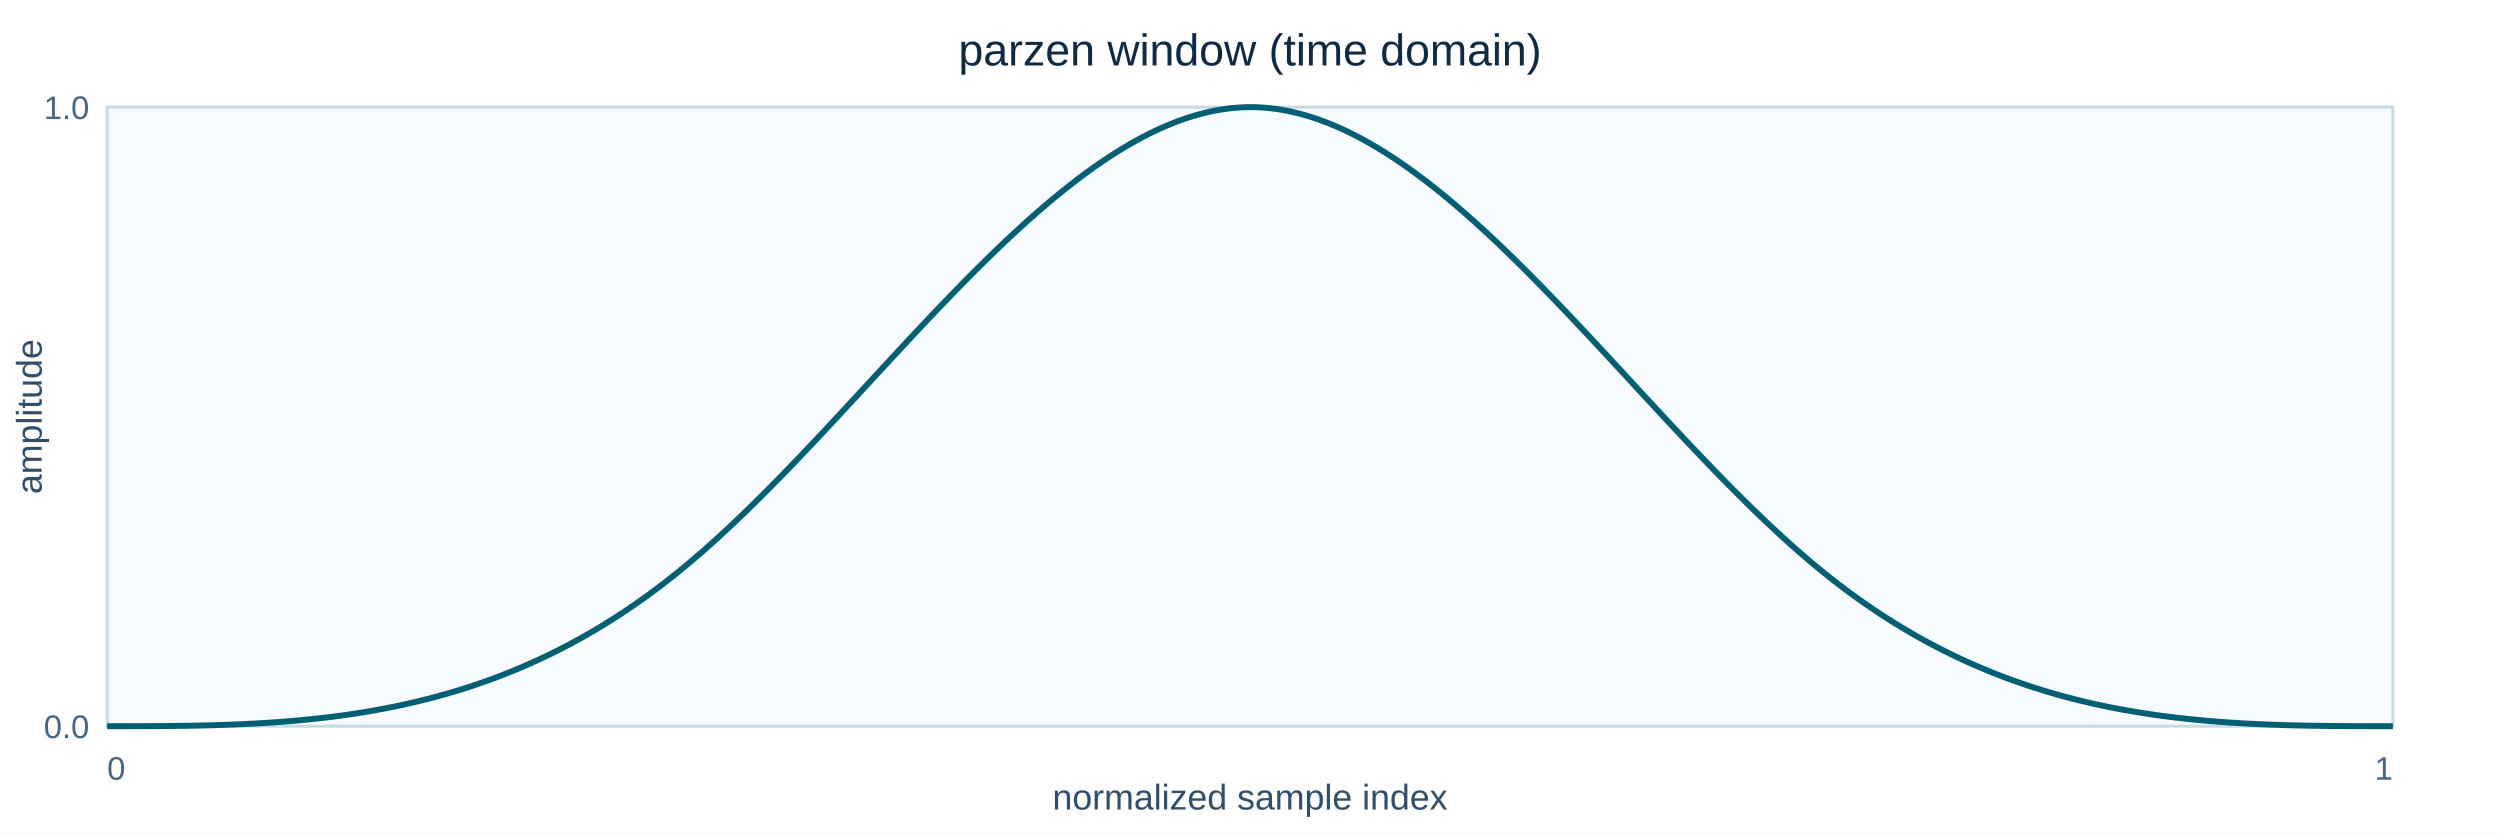
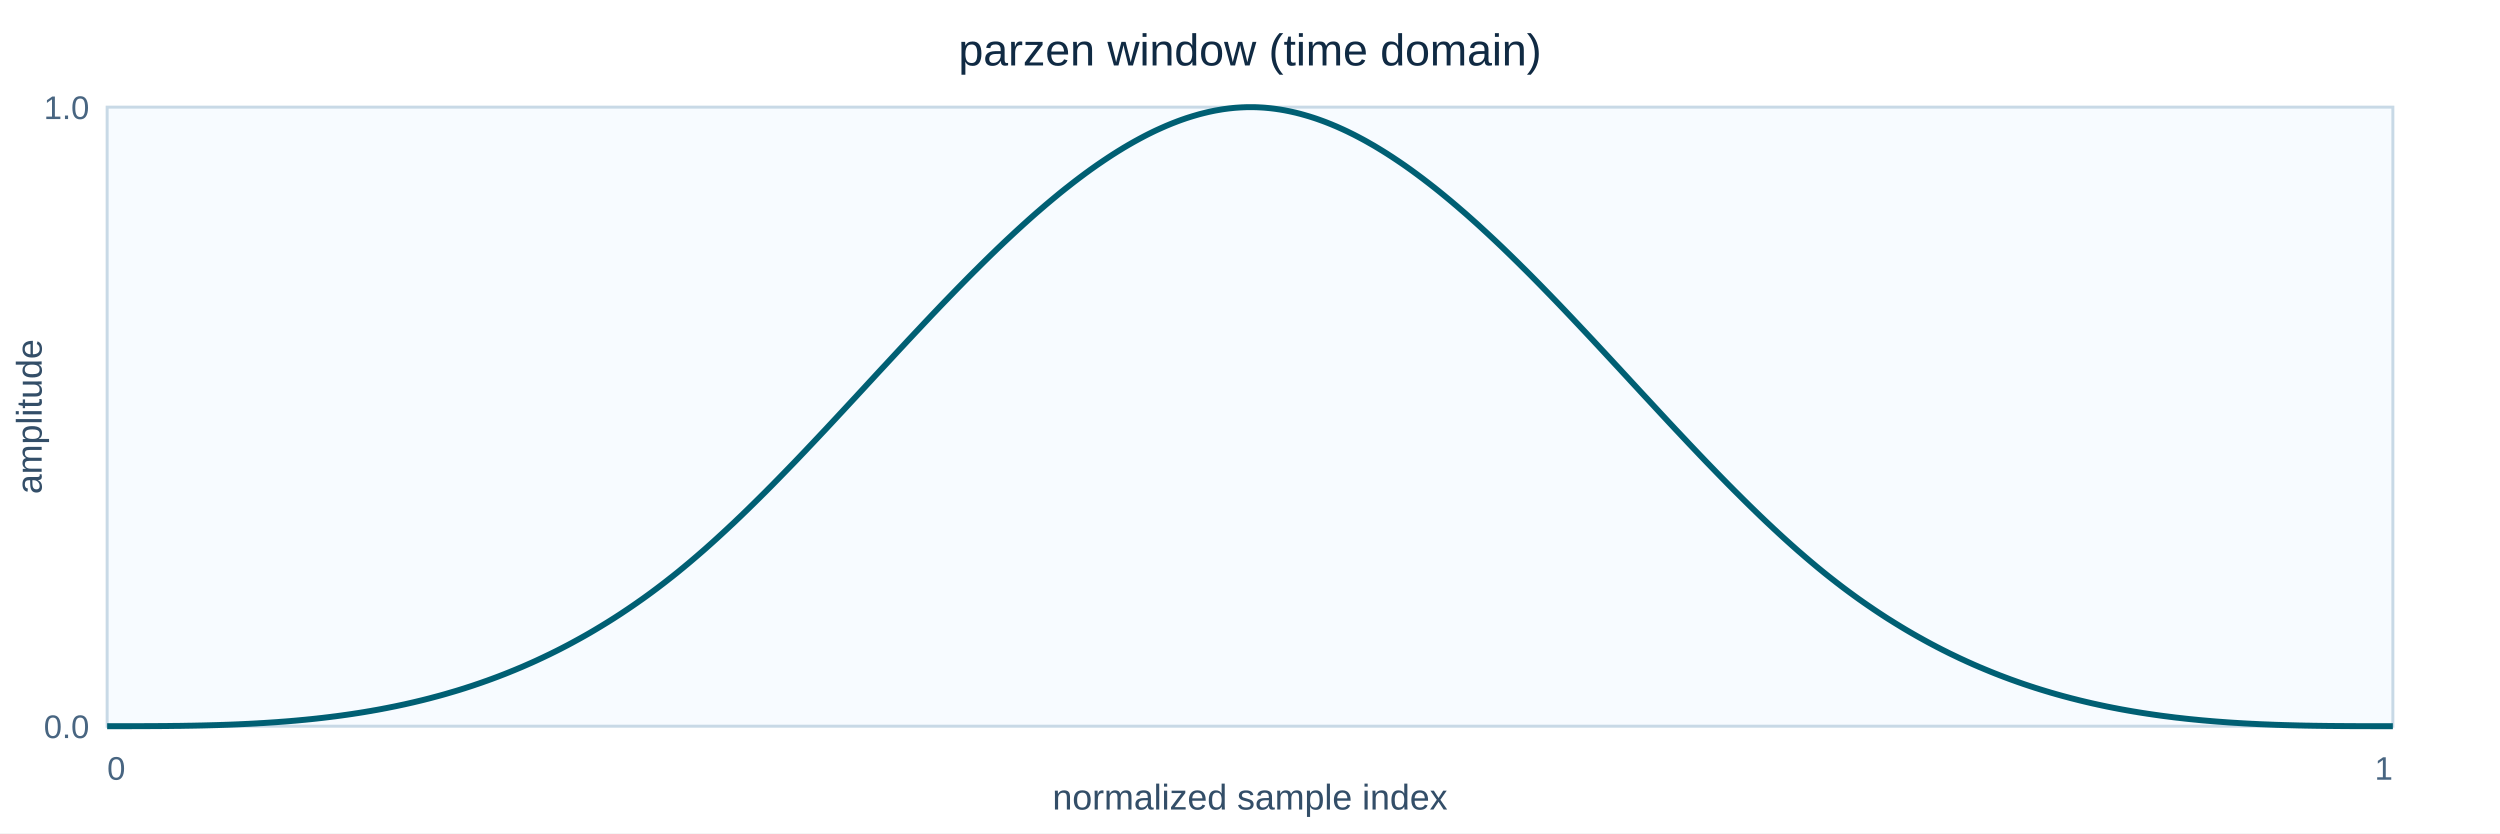
<svg xmlns="http://www.w3.org/2000/svg" width="840" height="280" viewBox="0 0 840 280">
  <rect x="0" y="0" width="840" height="280" fill="#ffffff" />
  <rect x="36" y="36" width="768" height="208" fill="#f7fbff" stroke="#c8d9e6" />
-   <polyline fill="none" stroke="#005f73" stroke-width="2" points="36.00,244.00 36.75,244.00 37.50,244.00 38.25,244.00 39.00,244.00 39.75,244.00 40.50,244.00 41.26,244.00 42.01,244.00 42.76,244.00 43.51,244.00 44.26,244.00 45.01,243.99 45.76,243.99 46.51,243.99 47.26,243.99 48.01,243.99 48.76,243.98 49.51,243.98 50.26,243.98 51.01,243.98 51.77,243.97 52.52,243.97 53.27,243.96 54.02,243.96 54.77,243.95 55.52,243.95 56.27,243.94 57.02,243.93 57.77,243.92 58.52,243.92 59.27,243.91 60.02,243.90 60.77,243.89 61.52,243.88 62.28,243.87 63.03,243.86 63.78,243.84 64.53,243.83 65.28,243.82 66.03,243.80 66.78,243.79 67.53,243.77 68.28,243.75 69.03,243.74 69.78,243.72 70.53,243.70 71.28,243.68 72.04,243.66 72.79,243.63 73.54,243.61 74.29,243.59 75.04,243.56 75.79,243.54 76.54,243.51 77.29,243.48 78.04,243.45 78.79,243.43 79.54,243.39 80.29,243.36 81.04,243.33 81.79,243.30 82.55,243.26 83.30,243.22 84.05,243.19 84.80,243.15 85.55,243.11 86.30,243.07 87.05,243.02 87.80,242.98 88.55,242.94 89.30,242.89 90.05,242.84 90.80,242.79 91.55,242.74 92.30,242.69 93.06,242.64 93.81,242.58 94.56,242.53 95.31,242.47 96.06,242.41 96.81,242.35 97.56,242.29 98.31,242.23 99.06,242.16 99.81,242.09 100.56,242.03 101.31,241.96 102.06,241.88 102.82,241.81 103.57,241.74 104.32,241.66 105.07,241.58 105.82,241.50 106.57,241.42 107.32,241.34 108.07,241.25 108.82,241.17 109.57,241.08 110.32,240.99 111.07,240.90 111.82,240.80 112.57,240.71 113.33,240.61 114.08,240.51 114.83,240.41 115.58,240.30 116.33,240.20 117.08,240.09 117.83,239.98 118.58,239.87 119.33,239.75 120.08,239.64 120.83,239.52 121.58,239.40 122.33,239.28 123.09,239.16 123.84,239.03 124.59,238.90 125.34,238.77 126.09,238.64 126.84,238.50 127.59,238.36 128.34,238.22 129.09,238.08 129.84,237.94 130.59,237.79 131.34,237.64 132.09,237.49 132.84,237.34 133.60,237.18 134.35,237.02 135.10,236.86 135.85,236.70 136.60,236.53 137.35,236.36 138.10,236.19 138.85,236.02 139.60,235.84 140.35,235.66 141.10,235.48 141.85,235.30 142.60,235.11 143.35,234.92 144.11,234.73 144.86,234.54 145.61,234.34 146.36,234.14 147.11,233.94 147.86,233.73 148.61,233.52 149.36,233.31 150.11,233.10 150.86,232.88 151.61,232.66 152.36,232.44 153.11,232.22 153.87,231.99 154.62,231.76 155.37,231.52 156.12,231.29 156.87,231.05 157.62,230.80 158.37,230.56 159.12,230.31 159.87,230.06 160.62,229.80 161.37,229.54 162.12,229.28 162.87,229.02 163.62,228.75 164.38,228.48 165.13,228.21 165.88,227.93 166.63,227.65 167.38,227.36 168.13,227.08 168.88,226.79 169.63,226.49 170.38,226.20 171.13,225.90 171.88,225.59 172.63,225.29 173.38,224.98 174.13,224.66 174.89,224.35 175.64,224.03 176.39,223.70 177.14,223.38 177.89,223.04 178.64,222.71 179.39,222.37 180.14,222.03 180.89,221.69 181.64,221.34 182.39,220.98 183.14,220.63 183.89,220.27 184.65,219.91 185.40,219.54 186.15,219.17 186.90,218.79 187.65,218.42 188.40,218.03 189.15,217.65 189.90,217.26 190.65,216.87 191.40,216.47 192.15,216.07 192.90,215.66 193.65,215.25 194.40,214.84 195.16,214.42 195.91,214.00 196.66,213.58 197.41,213.15 198.16,212.72 198.91,212.28 199.66,211.84 200.41,211.40 201.16,210.95 201.91,210.50 202.66,210.04 203.41,209.58 204.16,209.11 204.91,208.64 205.67,208.17 206.42,207.69 207.17,207.21 207.92,206.72 208.67,206.23 209.42,205.74 210.17,205.24 210.92,204.74 211.67,204.23 212.42,203.72 213.17,203.20 213.92,202.68 214.67,202.15 215.43,201.62 216.18,201.09 216.93,200.55 217.68,200.01 218.43,199.46 219.18,198.91 219.93,198.35 220.68,197.79 221.43,197.23 222.18,196.65 222.93,196.08 223.68,195.50 224.43,194.92 225.18,194.33 225.94,193.73 226.69,193.13 227.44,192.53 228.19,191.92 228.94,191.31 229.69,190.69 230.44,190.07 231.19,189.45 231.94,188.81 232.69,188.18 233.44,187.54 234.19,186.89 234.94,186.25 235.70,185.59 236.45,184.94 237.20,184.27 237.95,183.61 238.70,182.94 239.45,182.27 240.20,181.59 240.95,180.91 241.70,180.22 242.45,179.53 243.20,178.84 243.95,178.15 244.70,177.45 245.45,176.74 246.21,176.04 246.96,175.33 247.71,174.61 248.46,173.90 249.21,173.18 249.96,172.45 250.71,171.73 251.46,171.00 252.21,170.26 252.96,169.53 253.71,168.79 254.46,168.05 255.21,167.31 255.96,166.56 256.72,165.81 257.47,165.06 258.22,164.30 258.97,163.55 259.72,162.79 260.47,162.02 261.22,161.26 261.97,160.49 262.72,159.72 263.47,158.95 264.22,158.18 264.97,157.40 265.72,156.63 266.48,155.85 267.23,155.07 267.98,154.28 268.73,153.50 269.48,152.71 270.23,151.92 270.98,151.13 271.73,150.34 272.48,149.55 273.23,148.75 273.98,147.96 274.73,147.16 275.48,146.36 276.23,145.56 276.99,144.76 277.74,143.96 278.49,143.16 279.24,142.35 279.99,141.55 280.74,140.74 281.49,139.93 282.24,139.13 282.99,138.32 283.74,137.51 284.49,136.70 285.24,135.89 285.99,135.08 286.74,134.27 287.50,133.46 288.25,132.64 289.00,131.83 289.75,131.02 290.50,130.21 291.25,129.39 292.00,128.58 292.75,127.77 293.50,126.95 294.25,126.14 295.00,125.33 295.75,124.52 296.50,123.70 297.26,122.89 298.01,122.08 298.76,121.27 299.51,120.46 300.26,119.65 301.01,118.84 301.76,118.03 302.51,117.22 303.26,116.42 304.01,115.61 304.76,114.81 305.51,114.00 306.26,113.20 307.01,112.39 307.77,111.59 308.52,110.79 309.27,109.99 310.02,109.20 310.77,108.40 311.52,107.61 312.27,106.81 313.02,106.02 313.77,105.23 314.52,104.44 315.27,103.65 316.02,102.87 316.77,102.08 317.52,101.30 318.28,100.52 319.03,99.74 319.78,98.97 320.53,98.19 321.28,97.42 322.03,96.65 322.78,95.89 323.53,95.12 324.28,94.36 325.03,93.60 325.78,92.84 326.53,92.08 327.28,91.33 328.04,90.58 328.79,89.83 329.54,89.09 330.29,88.35 331.04,87.61 331.79,86.87 332.54,86.14 333.29,85.41 334.04,84.68 334.79,83.95 335.54,83.23 336.29,82.52 337.04,81.80 337.79,81.09 338.55,80.38 339.30,79.68 340.05,78.98 340.80,78.28 341.55,77.59 342.30,76.90 343.05,76.21 343.80,75.53 344.55,74.85 345.30,74.17 346.05,73.50 346.80,72.84 347.55,72.17 348.30,71.52 349.06,70.86 349.81,70.21 350.56,69.56 351.31,68.92 352.06,68.29 352.81,67.65 353.56,67.03 354.31,66.40 355.06,65.78 355.81,65.17 356.56,64.56 357.31,63.95 358.06,63.35 358.82,62.76 359.57,62.17 360.32,61.59 361.07,61.01 361.82,60.43 362.57,59.86 363.32,59.30 364.07,58.74 364.82,58.18 365.57,57.64 366.32,57.09 367.07,56.56 367.82,56.02 368.57,55.50 369.33,54.98 370.08,54.46 370.83,53.95 371.58,53.45 372.33,52.95 373.08,52.46 373.83,51.98 374.58,51.50 375.33,51.03 376.08,50.56 376.83,50.10 377.58,49.65 378.33,49.20 379.09,48.76 379.84,48.32 380.59,47.89 381.34,47.47 382.09,47.06 382.84,46.65 383.59,46.25 384.34,45.85 385.09,45.46 385.84,45.08 386.59,44.71 387.34,44.34 388.09,43.98 388.84,43.63 389.60,43.28 390.35,42.94 391.10,42.61 391.85,42.29 392.60,41.97 393.35,41.67 394.10,41.36 394.85,41.07 395.60,40.78 396.35,40.51 397.10,40.24 397.85,39.97 398.60,39.72 399.35,39.47 400.11,39.23 400.86,39.00 401.61,38.78 402.36,38.56 403.11,38.36 403.86,38.16 404.61,37.97 405.36,37.79 406.11,37.61 406.86,37.45 407.61,37.29 408.36,37.15 409.11,37.01 409.87,36.88 410.62,36.76 411.37,36.64 412.12,36.54 412.87,36.44 413.62,36.36 414.37,36.28 415.12,36.21 415.87,36.16 416.62,36.11 417.37,36.07 418.12,36.04 418.87,36.01 419.62,36.00 420.38,36.00 421.13,36.01 421.88,36.02 422.63,36.05 423.38,36.09 424.13,36.13 424.88,36.18 425.63,36.25 426.38,36.32 427.13,36.40 427.88,36.49 428.63,36.59 429.38,36.70 430.13,36.81 430.89,36.94 431.64,37.08 432.39,37.22 433.14,37.37 433.89,37.53 434.64,37.70 435.39,37.88 436.14,38.06 436.89,38.26 437.64,38.46 438.39,38.67 439.14,38.89 439.89,39.12 440.65,39.35 441.40,39.59 442.15,39.84 442.90,40.10 443.65,40.37 444.40,40.64 445.15,40.93 445.90,41.22 446.65,41.51 447.40,41.82 448.15,42.13 448.90,42.45 449.65,42.78 450.40,43.11 451.16,43.46 451.91,43.80 452.66,44.16 453.41,44.52 454.16,44.89 454.91,45.27 455.66,45.66 456.41,46.05 457.16,46.45 457.91,46.85 458.66,47.26 459.41,47.68 460.16,48.11 460.91,48.54 461.67,48.98 462.42,49.42 463.17,49.87 463.92,50.33 464.67,50.79 465.42,51.26 466.17,51.74 466.92,52.22 467.67,52.71 468.42,53.20 469.17,53.70 469.92,54.21 470.67,54.72 471.43,55.24 472.18,55.76 472.93,56.29 473.68,56.82 474.43,57.36 475.18,57.91 475.93,58.46 476.68,59.02 477.43,59.58 478.18,60.15 478.93,60.72 479.68,61.29 480.43,61.88 481.18,62.46 481.94,63.06 482.69,63.65 483.44,64.26 484.19,64.86 484.94,65.48 485.69,66.09 486.44,66.71 487.19,67.34 487.94,67.97 488.69,68.60 489.44,69.24 490.19,69.89 490.94,70.54 491.70,71.19 492.45,71.84 493.20,72.50 493.95,73.17 494.70,73.84 495.45,74.51 496.20,75.19 496.95,75.87 497.70,76.55 498.45,77.24 499.20,77.93 499.95,78.63 500.70,79.33 501.45,80.03 502.21,80.74 502.96,81.44 503.71,82.16 504.46,82.87 505.21,83.59 505.96,84.32 506.71,85.04 507.46,85.77 508.21,86.50 508.96,87.24 509.71,87.98 510.46,88.72 511.21,89.46 511.96,90.21 512.72,90.95 513.47,91.71 514.22,92.46 514.97,93.22 515.72,93.98 516.47,94.74 517.22,95.50 517.97,96.27 518.72,97.04 519.47,97.81 520.22,98.58 520.97,99.36 521.72,100.13 522.48,100.91 523.23,101.69 523.98,102.48 524.73,103.26 525.48,104.05 526.23,104.83 526.98,105.62 527.73,106.42 528.48,107.21 529.23,108.00 529.98,108.80 530.73,109.60 531.48,110.39 532.23,111.19 532.99,111.99 533.74,112.80 534.49,113.60 535.24,114.40 535.99,115.21 536.74,116.01 537.49,116.82 538.24,117.63 538.99,118.44 539.74,119.25 540.49,120.05 541.24,120.86 541.99,121.68 542.74,122.49 543.50,123.30 544.25,124.11 545.00,124.92 545.75,125.74 546.50,126.55 547.25,127.36 548.00,128.17 548.75,128.99 549.50,129.80 550.25,130.61 551.00,131.42 551.75,132.24 552.50,133.05 553.26,133.86 554.01,134.67 554.76,135.48 555.51,136.29 556.26,137.10 557.01,137.91 557.76,138.72 558.51,139.53 559.26,140.34 560.01,141.14 560.76,141.95 561.51,142.75 562.26,143.56 563.01,144.36 563.77,145.16 564.52,145.96 565.27,146.76 566.02,147.56 566.77,148.36 567.52,149.15 568.27,149.95 569.02,150.74 569.77,151.53 570.52,152.32 571.27,153.10 572.02,153.89 572.77,154.67 573.52,155.46 574.28,156.24 575.03,157.02 575.78,157.79 576.53,158.57 577.28,159.34 578.03,160.11 578.78,160.88 579.53,161.64 580.28,162.40 581.03,163.17 581.78,163.92 582.53,164.68 583.28,165.43 584.04,166.18 584.79,166.93 585.54,167.68 586.29,168.42 587.04,169.16 587.79,169.90 588.54,170.63 589.29,171.36 590.04,172.09 590.79,172.81 591.54,173.54 592.29,174.25 593.04,174.97 593.79,175.68 594.55,176.39 595.30,177.09 596.05,177.80 596.80,178.49 597.55,179.19 598.30,179.88 599.05,180.57 599.80,181.25 600.55,181.93 601.30,182.60 602.05,183.27 602.80,183.94 603.55,184.61 604.30,185.26 605.06,185.92 605.81,186.57 606.56,187.22 607.31,187.86 608.06,188.50 608.81,189.13 609.56,189.76 610.31,190.38 611.06,191.00 611.81,191.62 612.56,192.23 613.31,192.83 614.06,193.43 614.82,194.03 615.57,194.62 616.32,195.21 617.07,195.79 617.82,196.37 618.57,196.94 619.32,197.51 620.07,198.07 620.82,198.63 621.57,199.19 622.32,199.74 623.07,200.28 623.82,200.82 624.57,201.36 625.33,201.89 626.08,202.42 626.83,202.94 627.58,203.46 628.33,203.97 629.08,204.48 629.83,204.99 630.58,205.49 631.33,205.99 632.08,206.48 632.83,206.97 633.58,207.45 634.33,207.93 635.09,208.41 635.84,208.88 636.59,209.35 637.34,209.81 638.09,210.27 638.84,210.72 639.59,211.17 640.34,211.62 641.09,212.06 641.84,212.50 642.59,212.94 643.34,213.37 644.09,213.79 644.84,214.22 645.60,214.63 646.35,215.05 647.10,215.46 647.85,215.87 648.60,216.27 649.35,216.67 650.10,217.06 650.85,217.45 651.60,217.84 652.35,218.23 653.10,218.61 653.85,218.98 654.60,219.35 655.35,219.72 656.11,220.09 656.86,220.45 657.61,220.81 658.36,221.16 659.11,221.51 659.86,221.86 660.61,222.20 661.36,222.54 662.11,222.88 662.86,223.21 663.61,223.54 664.36,223.86 665.11,224.19 665.87,224.51 666.62,224.82 667.37,225.13 668.12,225.44 668.87,225.75 669.62,226.05 670.37,226.35 671.12,226.64 671.87,226.93 672.62,227.22 673.37,227.51 674.12,227.79 674.87,228.07 675.62,228.34 676.38,228.62 677.13,228.88 677.88,229.15 678.63,229.41 679.38,229.67 680.13,229.93 680.88,230.18 681.63,230.43 682.38,230.68 683.13,230.93 683.88,231.17 684.63,231.40 685.38,231.64 686.13,231.87 686.89,232.10 687.64,232.33 688.39,232.55 689.14,232.77 689.89,232.99 690.64,233.21 691.39,233.42 692.14,233.63 692.89,233.84 693.64,234.04 694.39,234.24 695.14,234.44 695.89,234.63 696.65,234.83 697.40,235.02 698.15,235.21 698.90,235.39 699.65,235.57 700.40,235.75 701.15,235.93 701.90,236.11 702.65,236.28 703.40,236.45 704.15,236.61 704.90,236.78 705.65,236.94 706.40,237.10 707.16,237.26 707.91,237.41 708.66,237.57 709.41,237.72 710.16,237.86 710.91,238.01 711.66,238.15 712.41,238.29 713.16,238.43 713.91,238.57 714.66,238.70 715.41,238.83 716.16,238.96 716.91,239.09 717.67,239.22 718.42,239.34 719.17,239.46 719.92,239.58 720.67,239.70 721.42,239.81 722.17,239.92 722.92,240.04 723.67,240.14 724.42,240.25 725.17,240.36 725.92,240.46 726.67,240.56 727.43,240.66 728.18,240.75 728.93,240.85 729.68,240.94 730.43,241.03 731.18,241.12 731.93,241.21 732.68,241.30 733.43,241.38 734.18,241.46 734.93,241.54 735.68,241.62 736.43,241.70 737.18,241.77 737.94,241.85 738.69,241.92 739.44,241.99 740.19,242.06 740.94,242.13 741.69,242.19 742.44,242.26 743.19,242.32 743.94,242.38 744.69,242.44 745.44,242.50 746.19,242.56 746.94,242.61 747.70,242.66 748.45,242.72 749.20,242.77 749.95,242.82 750.70,242.87 751.45,242.91 752.20,242.96 752.95,243.00 753.70,243.05 754.45,243.09 755.20,243.13 755.95,243.17 756.70,243.21 757.45,243.24 758.21,243.28 758.96,243.31 759.71,243.35 760.46,243.38 761.21,243.41 761.96,243.44 762.71,243.47 763.46,243.50 764.21,243.52 764.96,243.55 765.71,243.58 766.46,243.60 767.21,243.62 767.96,243.65 768.72,243.67 769.47,243.69 770.22,243.71 770.97,243.73 771.72,243.74 772.47,243.76 773.22,243.78 773.97,243.79 774.72,243.81 775.47,243.82 776.22,243.84 776.97,243.85 777.72,243.86 778.48,243.87 779.23,243.88 779.98,243.89 780.73,243.90 781.48,243.91 782.23,243.92 782.98,243.93 783.73,243.94 784.48,243.94 785.23,243.95 785.98,243.95 786.73,243.96 787.48,243.96 788.23,243.97 788.99,243.97 789.74,243.98 790.49,243.98 791.24,243.98 791.99,243.99 792.74,243.99 793.49,243.99 794.24,243.99 794.99,243.99 795.74,244.00 796.49,244.00 797.24,244.00 797.99,244.00 798.74,244.00 799.50,244.00 800.25,244.00 801.00,244.00 801.75,244.00 802.50,244.00 803.25,244.00 804.00,244.00" />
+   <polyline fill="none" stroke="#005f73" stroke-width="2" points="36.00,244.00 36.75,244.00 37.50,244.00 38.25,244.00 39.00,244.00 39.75,244.00 40.50,244.00 41.26,244.00 42.01,244.00 42.76,244.00 43.51,244.00 44.26,244.00 45.01,243.99 45.76,243.99 46.51,243.99 47.26,243.99 48.01,243.99 48.76,243.98 49.51,243.98 50.26,243.98 51.01,243.97 51.77,243.97 52.52,243.97 53.27,243.96 54.02,243.96 54.77,243.95 55.52,243.94 56.27,243.94 57.02,243.93 57.77,243.92 58.52,243.91 59.27,243.91 60.02,243.90 60.77,243.89 61.52,243.88 62.28,243.86 63.03,243.85 63.78,243.84 64.53,243.83 65.28,243.81 66.03,243.80 66.78,243.78 67.53,243.77 68.28,243.75 69.03,243.73 69.78,243.71 70.53,243.69 71.28,243.67 72.04,243.65 72.79,243.63 73.54,243.61 74.29,243.58 75.04,243.56 75.79,243.53 76.54,243.51 77.29,243.48 78.04,243.45 78.79,243.42 79.54,243.39 80.29,243.36 81.04,243.32 81.79,243.29 82.55,243.25 83.30,243.22 84.05,243.18 84.80,243.14 85.55,243.10 86.30,243.06 87.05,243.01 87.80,242.97 88.55,242.93 89.30,242.88 90.05,242.83 90.80,242.78 91.55,242.73 92.30,242.68 93.06,242.63 93.81,242.57 94.56,242.51 95.31,242.46 96.06,242.40 96.81,242.34 97.56,242.28 98.31,242.21 99.06,242.15 99.81,242.08 100.56,242.01 101.31,241.94 102.06,241.87 102.82,241.80 103.57,241.72 104.32,241.65 105.07,241.57 105.82,241.49 106.57,241.41 107.32,241.32 108.07,241.24 108.82,241.15 109.57,241.06 110.32,240.97 111.07,240.88 111.82,240.78 112.57,240.69 113.33,240.59 114.08,240.49 114.83,240.39 115.58,240.28 116.33,240.18 117.08,240.07 117.83,239.96 118.58,239.85 119.33,239.73 120.08,239.62 120.83,239.50 121.58,239.38 122.33,239.26 123.09,239.13 123.84,239.00 124.59,238.88 125.34,238.74 126.09,238.61 126.84,238.48 127.59,238.34 128.34,238.20 129.09,238.05 129.84,237.91 130.59,237.76 131.34,237.61 132.09,237.46 132.84,237.31 133.60,237.15 134.35,236.99 135.10,236.83 135.85,236.67 136.60,236.50 137.35,236.33 138.10,236.16 138.85,235.99 139.60,235.81 140.35,235.63 141.10,235.45 141.85,235.27 142.60,235.08 143.35,234.89 144.11,234.70 144.86,234.50 145.61,234.30 146.36,234.10 147.11,233.90 147.86,233.70 148.61,233.49 149.36,233.28 150.11,233.06 150.86,232.84 151.61,232.62 152.36,232.40 153.11,232.18 153.87,231.95 154.62,231.72 155.37,231.48 156.12,231.25 156.87,231.00 157.62,230.76 158.37,230.52 159.12,230.27 159.87,230.01 160.62,229.76 161.37,229.50 162.12,229.24 162.87,228.97 163.62,228.71 164.38,228.43 165.13,228.16 165.88,227.88 166.63,227.60 167.38,227.32 168.13,227.03 168.88,226.74 169.63,226.45 170.38,226.15 171.13,225.85 171.88,225.54 172.63,225.24 173.38,224.93 174.13,224.61 174.89,224.30 175.64,223.98 176.39,223.65 177.14,223.32 177.89,222.99 178.64,222.66 179.39,222.32 180.14,221.98 180.89,221.63 181.64,221.28 182.39,220.93 183.14,220.57 183.89,220.21 184.65,219.85 185.40,219.48 186.15,219.11 186.90,218.74 187.65,218.36 188.40,217.98 189.15,217.59 189.90,217.20 190.65,216.81 191.40,216.41 192.15,216.01 192.90,215.60 193.65,215.19 194.40,214.78 195.16,214.36 195.91,213.94 196.66,213.52 197.41,213.09 198.16,212.66 198.91,212.22 199.66,211.78 200.41,211.33 201.16,210.88 201.91,210.43 202.66,209.97 203.41,209.51 204.16,209.05 204.91,208.58 205.67,208.10 206.42,207.63 207.17,207.14 207.92,206.66 208.67,206.17 209.42,205.67 210.17,205.17 210.92,204.67 211.67,204.16 212.42,203.65 213.17,203.13 213.92,202.61 214.67,202.08 215.43,201.55 216.18,201.02 216.93,200.48 217.68,199.94 218.43,199.39 219.18,198.84 219.93,198.28 220.68,197.72 221.43,197.15 222.18,196.58 222.93,196.01 223.68,195.43 224.43,194.84 225.18,194.25 225.94,193.66 226.69,193.06 227.44,192.46 228.19,191.85 228.94,191.23 229.69,190.62 230.44,189.99 231.19,189.37 231.94,188.74 232.69,188.10 233.44,187.46 234.19,186.82 234.94,186.17 235.70,185.51 236.45,184.86 237.20,184.20 237.95,183.53 238.70,182.86 239.45,182.19 240.20,181.51 240.95,180.83 241.70,180.14 242.45,179.45 243.20,178.76 243.95,178.07 244.70,177.37 245.45,176.66 246.21,175.96 246.96,175.25 247.71,174.53 248.46,173.82 249.21,173.10 249.96,172.37 250.71,171.65 251.46,170.92 252.21,170.18 252.96,169.45 253.71,168.71 254.46,167.97 255.21,167.23 255.96,166.48 256.72,165.73 257.47,164.98 258.22,164.22 258.97,163.47 259.72,162.71 260.47,161.94 261.22,161.18 261.97,160.41 262.72,159.64 263.47,158.87 264.22,158.10 264.97,157.33 265.72,156.55 266.48,155.77 267.23,154.99 267.98,154.21 268.73,153.42 269.48,152.63 270.23,151.85 270.98,151.06 271.73,150.26 272.48,149.47 273.23,148.68 273.98,147.88 274.73,147.09 275.48,146.29 276.23,145.49 276.99,144.69 277.74,143.89 278.49,143.08 279.24,142.28 279.99,141.47 280.74,140.67 281.49,139.86 282.24,139.05 282.99,138.25 283.74,137.44 284.49,136.63 285.24,135.82 285.99,135.01 286.74,134.20 287.50,133.39 288.25,132.57 289.00,131.76 289.75,130.95 290.50,130.14 291.25,129.32 292.00,128.51 292.75,127.70 293.50,126.89 294.25,126.07 295.00,125.26 295.75,124.45 296.50,123.64 297.26,122.83 298.01,122.02 298.76,121.21 299.51,120.40 300.26,119.59 301.01,118.78 301.76,117.97 302.51,117.16 303.26,116.36 304.01,115.55 304.76,114.74 305.51,113.94 306.26,113.14 307.01,112.34 307.77,111.53 308.52,110.74 309.27,109.94 310.02,109.14 310.77,108.34 311.52,107.55 312.27,106.76 313.02,105.96 313.77,105.17 314.52,104.39 315.27,103.60 316.02,102.81 316.77,102.03 317.52,101.25 318.28,100.47 319.03,99.69 319.78,98.92 320.53,98.14 321.28,97.37 322.03,96.60 322.78,95.84 323.53,95.07 324.28,94.31 325.03,93.55 325.78,92.79 326.53,92.04 327.28,91.28 328.04,90.54 328.79,89.79 329.54,89.04 330.29,88.30 331.04,87.56 331.79,86.83 332.54,86.09 333.29,85.36 334.04,84.64 334.79,83.91 335.54,83.19 336.29,82.48 337.04,81.76 337.79,81.05 338.55,80.34 339.30,79.64 340.05,78.94 340.80,78.24 341.55,77.55 342.30,76.86 343.05,76.18 343.80,75.49 344.55,74.82 345.30,74.14 346.05,73.47 346.80,72.80 347.55,72.14 348.30,71.48 349.06,70.83 349.81,70.18 350.56,69.54 351.31,68.89 352.06,68.26 352.81,67.63 353.56,67.00 354.31,66.38 355.06,65.76 355.81,65.14 356.56,64.53 357.31,63.93 358.06,63.33 358.82,62.74 359.57,62.15 360.32,61.56 361.07,60.98 361.82,60.41 362.57,59.84 363.32,59.28 364.07,58.72 364.82,58.16 365.57,57.62 366.32,57.07 367.07,56.54 367.82,56.01 368.57,55.48 369.33,54.96 370.08,54.45 370.83,53.94 371.58,53.44 372.33,52.94 373.08,52.45 373.83,51.96 374.58,51.49 375.33,51.01 376.08,50.55 376.83,50.09 377.58,49.63 378.33,49.19 379.09,48.74 379.84,48.31 380.59,47.88 381.34,47.46 382.09,47.05 382.84,46.64 383.59,46.24 384.34,45.84 385.09,45.45 385.84,45.07 386.59,44.70 387.34,44.33 388.09,43.97 388.84,43.62 389.60,43.28 390.35,42.94 391.10,42.61 391.85,42.28 392.60,41.97 393.35,41.66 394.10,41.36 394.85,41.07 395.60,40.78 396.35,40.50 397.10,40.23 397.85,39.97 398.60,39.71 399.35,39.47 400.11,39.23 400.86,39.00 401.61,38.78 402.36,38.56 403.11,38.35 403.86,38.16 404.61,37.97 405.36,37.79 406.11,37.61 406.86,37.45 407.61,37.29 408.36,37.14 409.11,37.01 409.87,36.88 410.62,36.75 411.37,36.64 412.12,36.54 412.87,36.44 413.62,36.36 414.37,36.28 415.12,36.21 415.87,36.16 416.62,36.11 417.37,36.07 418.12,36.04 418.87,36.01 419.62,36.00 420.38,36.00 421.13,36.01 421.88,36.02 422.63,36.05 423.38,36.09 424.13,36.13 424.88,36.18 425.63,36.25 426.38,36.32 427.13,36.40 427.88,36.49 428.63,36.59 429.38,36.70 430.13,36.81 430.89,36.94 431.64,37.07 432.39,37.22 433.14,37.37 433.89,37.53 434.64,37.70 435.39,37.87 436.14,38.06 436.89,38.25 437.64,38.46 438.39,38.67 439.14,38.89 439.89,39.11 440.65,39.35 441.40,39.59 442.15,39.84 442.90,40.10 443.65,40.37 444.40,40.64 445.15,40.92 445.90,41.21 446.65,41.51 447.40,41.81 448.15,42.13 448.90,42.44 449.65,42.77 450.40,43.11 451.16,43.45 451.91,43.80 452.66,44.15 453.41,44.52 454.16,44.89 454.91,45.26 455.66,45.65 456.41,46.04 457.16,46.44 457.91,46.84 458.66,47.25 459.41,47.67 460.16,48.10 460.91,48.53 461.67,48.96 462.42,49.41 463.17,49.86 463.92,50.32 464.67,50.78 465.42,51.25 466.17,51.72 466.92,52.21 467.67,52.69 468.42,53.19 469.17,53.69 469.92,54.19 470.67,54.70 471.43,55.22 472.18,55.74 472.93,56.27 473.68,56.80 474.43,57.34 475.18,57.89 475.93,58.44 476.68,59.00 477.43,59.56 478.18,60.12 478.93,60.70 479.68,61.27 480.43,61.85 481.18,62.44 481.94,63.03 482.69,63.63 483.44,64.23 484.19,64.84 484.94,65.45 485.69,66.07 486.44,66.69 487.19,67.31 487.94,67.94 488.69,68.58 489.44,69.21 490.19,69.86 490.94,70.51 491.70,71.16 492.45,71.81 493.20,72.47 493.95,73.14 494.70,73.81 495.45,74.48 496.20,75.15 496.95,75.83 497.70,76.52 498.45,77.21 499.20,77.90 499.95,78.59 500.70,79.29 501.45,79.99 502.21,80.70 502.96,81.41 503.71,82.12 504.46,82.83 505.21,83.55 505.96,84.28 506.71,85.00 507.46,85.73 508.21,86.46 508.96,87.20 509.71,87.93 510.46,88.67 511.21,89.42 511.96,90.16 512.72,90.91 513.47,91.66 514.22,92.41 514.97,93.17 515.72,93.93 516.47,94.69 517.22,95.45 517.97,96.22 518.72,96.99 519.47,97.76 520.22,98.53 520.97,99.30 521.72,100.08 522.48,100.86 523.23,101.64 523.98,102.42 524.73,103.21 525.48,103.99 526.23,104.78 526.98,105.57 527.73,106.36 528.48,107.15 529.23,107.95 529.98,108.74 530.73,109.54 531.48,110.34 532.23,111.13 532.99,111.94 533.74,112.74 534.49,113.54 535.24,114.34 535.99,115.15 536.74,115.95 537.49,116.76 538.24,117.57 538.99,118.37 539.74,119.18 540.49,119.99 541.24,120.80 541.99,121.61 542.74,122.42 543.50,123.23 544.25,124.04 545.00,124.86 545.75,125.67 546.50,126.48 547.25,127.29 548.00,128.11 548.75,128.92 549.50,129.73 550.25,130.54 551.00,131.36 551.75,132.17 552.50,132.98 553.26,133.79 554.01,134.60 554.76,135.41 555.51,136.22 556.26,137.03 557.01,137.84 557.76,138.65 558.51,139.46 559.26,140.26 560.01,141.07 560.76,141.88 561.51,142.68 562.26,143.48 563.01,144.29 563.77,145.09 564.52,145.89 565.27,146.69 566.02,147.48 566.77,148.28 567.52,149.08 568.27,149.87 569.02,150.66 569.77,151.45 570.52,152.24 571.27,153.03 572.02,153.81 572.77,154.60 573.52,155.38 574.28,156.16 575.03,156.94 575.78,157.71 576.53,158.49 577.28,159.26 578.03,160.03 578.78,160.80 579.53,161.56 580.28,162.33 581.03,163.09 581.78,163.84 582.53,164.60 583.28,165.35 584.04,166.10 584.79,166.85 585.54,167.60 586.29,168.34 587.04,169.08 587.79,169.82 588.54,170.55 589.29,171.28 590.04,172.01 590.79,172.73 591.54,173.46 592.29,174.17 593.04,174.89 593.79,175.60 594.55,176.31 595.30,177.01 596.05,177.72 596.80,178.41 597.55,179.11 598.30,179.80 599.05,180.49 599.80,181.17 600.55,181.85 601.30,182.52 602.05,183.20 602.80,183.86 603.55,184.53 604.30,185.19 605.06,185.84 605.81,186.49 606.56,187.14 607.31,187.78 608.06,188.42 608.81,189.05 609.56,189.68 610.31,190.31 611.06,190.93 611.81,191.54 612.56,192.15 613.31,192.76 614.06,193.36 614.82,193.96 615.57,194.55 616.32,195.13 617.07,195.72 617.82,196.29 618.57,196.87 619.32,197.44 620.07,198.00 620.82,198.56 621.57,199.11 622.32,199.66 623.07,200.21 623.82,200.75 624.57,201.29 625.33,201.82 626.08,202.35 626.83,202.87 627.58,203.39 628.33,203.90 629.08,204.41 629.83,204.92 630.58,205.42 631.33,205.92 632.08,206.41 632.83,206.90 633.58,207.39 634.33,207.87 635.09,208.34 635.84,208.81 636.59,209.28 637.34,209.74 638.09,210.20 638.84,210.66 639.59,211.11 640.34,211.56 641.09,212.00 641.84,212.44 642.59,212.87 643.34,213.30 644.09,213.73 644.84,214.15 645.60,214.57 646.35,214.99 647.10,215.40 647.85,215.81 648.60,216.21 649.35,216.61 650.10,217.00 650.85,217.40 651.60,217.78 652.35,218.17 653.10,218.55 653.85,218.92 654.60,219.30 655.35,219.67 656.11,220.03 656.86,220.39 657.61,220.75 658.36,221.11 659.11,221.46 659.86,221.80 660.61,222.15 661.36,222.49 662.11,222.82 662.86,223.16 663.61,223.49 664.36,223.81 665.11,224.14 665.87,224.45 666.62,224.77 667.37,225.08 668.12,225.39 668.87,225.70 669.62,226.00 670.37,226.30 671.12,226.59 671.87,226.89 672.62,227.17 673.37,227.46 674.12,227.74 674.87,228.02 675.62,228.30 676.38,228.57 677.13,228.84 677.88,229.11 678.63,229.37 679.38,229.63 680.13,229.89 680.88,230.14 681.63,230.39 682.38,230.64 683.13,230.88 683.88,231.13 684.63,231.36 685.38,231.60 686.13,231.83 686.89,232.06 687.64,232.29 688.39,232.51 689.14,232.74 689.89,232.95 690.64,233.17 691.39,233.38 692.14,233.59 692.89,233.80 693.64,234.00 694.39,234.20 695.14,234.40 695.89,234.60 696.65,234.79 697.40,234.98 698.15,235.17 698.90,235.36 699.65,235.54 700.40,235.72 701.15,235.90 701.90,236.07 702.65,236.25 703.40,236.42 704.15,236.58 704.90,236.75 705.65,236.91 706.40,237.07 707.16,237.23 707.91,237.39 708.66,237.54 709.41,237.69 710.16,237.84 710.91,237.98 711.66,238.13 712.41,238.27 713.16,238.41 713.91,238.54 714.66,238.68 715.41,238.81 716.16,238.94 716.91,239.07 717.67,239.19 718.42,239.32 719.17,239.44 719.92,239.56 720.67,239.67 721.42,239.79 722.17,239.90 722.92,240.01 723.67,240.12 724.42,240.23 725.17,240.33 725.92,240.44 726.67,240.54 727.43,240.64 728.18,240.73 728.93,240.83 729.68,240.92 730.43,241.02 731.18,241.11 731.93,241.19 732.68,241.28 733.43,241.36 734.18,241.45 734.93,241.53 735.68,241.61 736.43,241.68 737.18,241.76 737.94,241.83 738.69,241.91 739.44,241.98 740.19,242.05 740.94,242.11 741.69,242.18 742.44,242.24 743.19,242.31 743.94,242.37 744.69,242.43 745.44,242.49 746.19,242.54 746.94,242.60 747.70,242.65 748.45,242.71 749.20,242.76 749.95,242.81 750.70,242.86 751.45,242.90 752.20,242.95 752.95,242.99 753.70,243.04 754.45,243.08 755.20,243.12 755.95,243.16 756.70,243.20 757.45,243.23 758.21,243.27 758.96,243.31 759.71,243.34 760.46,243.37 761.21,243.40 761.96,243.43 762.71,243.46 763.46,243.49 764.21,243.52 764.96,243.55 765.71,243.57 766.46,243.59 767.21,243.62 767.96,243.64 768.72,243.66 769.47,243.68 770.22,243.70 770.97,243.72 771.72,243.74 772.47,243.76 773.22,243.77 773.97,243.79 774.72,243.81 775.47,243.82 776.22,243.83 776.97,243.85 777.72,243.86 778.48,243.87 779.23,243.88 779.98,243.89 780.73,243.90 781.48,243.91 782.23,243.92 782.98,243.93 783.73,243.93 784.48,243.94 785.23,243.95 785.98,243.95 786.73,243.96 787.48,243.96 788.23,243.97 788.99,243.97 789.74,243.98 790.49,243.98 791.24,243.98 791.99,243.99 792.74,243.99 793.49,243.99 794.24,243.99 794.99,243.99 795.74,243.99 796.49,244.00 797.24,244.00 797.99,244.00 798.74,244.00 799.50,244.00 800.25,244.00 801.00,244.00 801.75,244.00 802.50,244.00 803.25,244.00 804.00,244.00" />
  <text x="420.0" y="22" text-anchor="middle" font-family="Arial, Helvetica, sans-serif" font-size="15" fill="#102a43">parzen window (time domain)</text>
  <text x="420.0" y="272" text-anchor="middle" font-family="Arial, Helvetica, sans-serif" font-size="12" fill="#334e68">normalized sample index</text>
  <text x="14" y="140.0" transform="rotate(-90 14,140.0)" text-anchor="middle" font-family="Arial, Helvetica, sans-serif" font-size="12" fill="#334e68">amplitude</text>
  <text x="36" y="262" font-family="Arial, Helvetica, sans-serif" font-size="11" fill="#486581">0</text>
  <text x="804" y="262" text-anchor="end" font-family="Arial, Helvetica, sans-serif" font-size="11" fill="#486581">1</text>
  <text x="30" y="40" text-anchor="end" font-family="Arial, Helvetica, sans-serif" font-size="11" fill="#486581">1.0</text>
  <text x="30" y="248" text-anchor="end" font-family="Arial, Helvetica, sans-serif" font-size="11" fill="#486581">0.0</text>
</svg>
